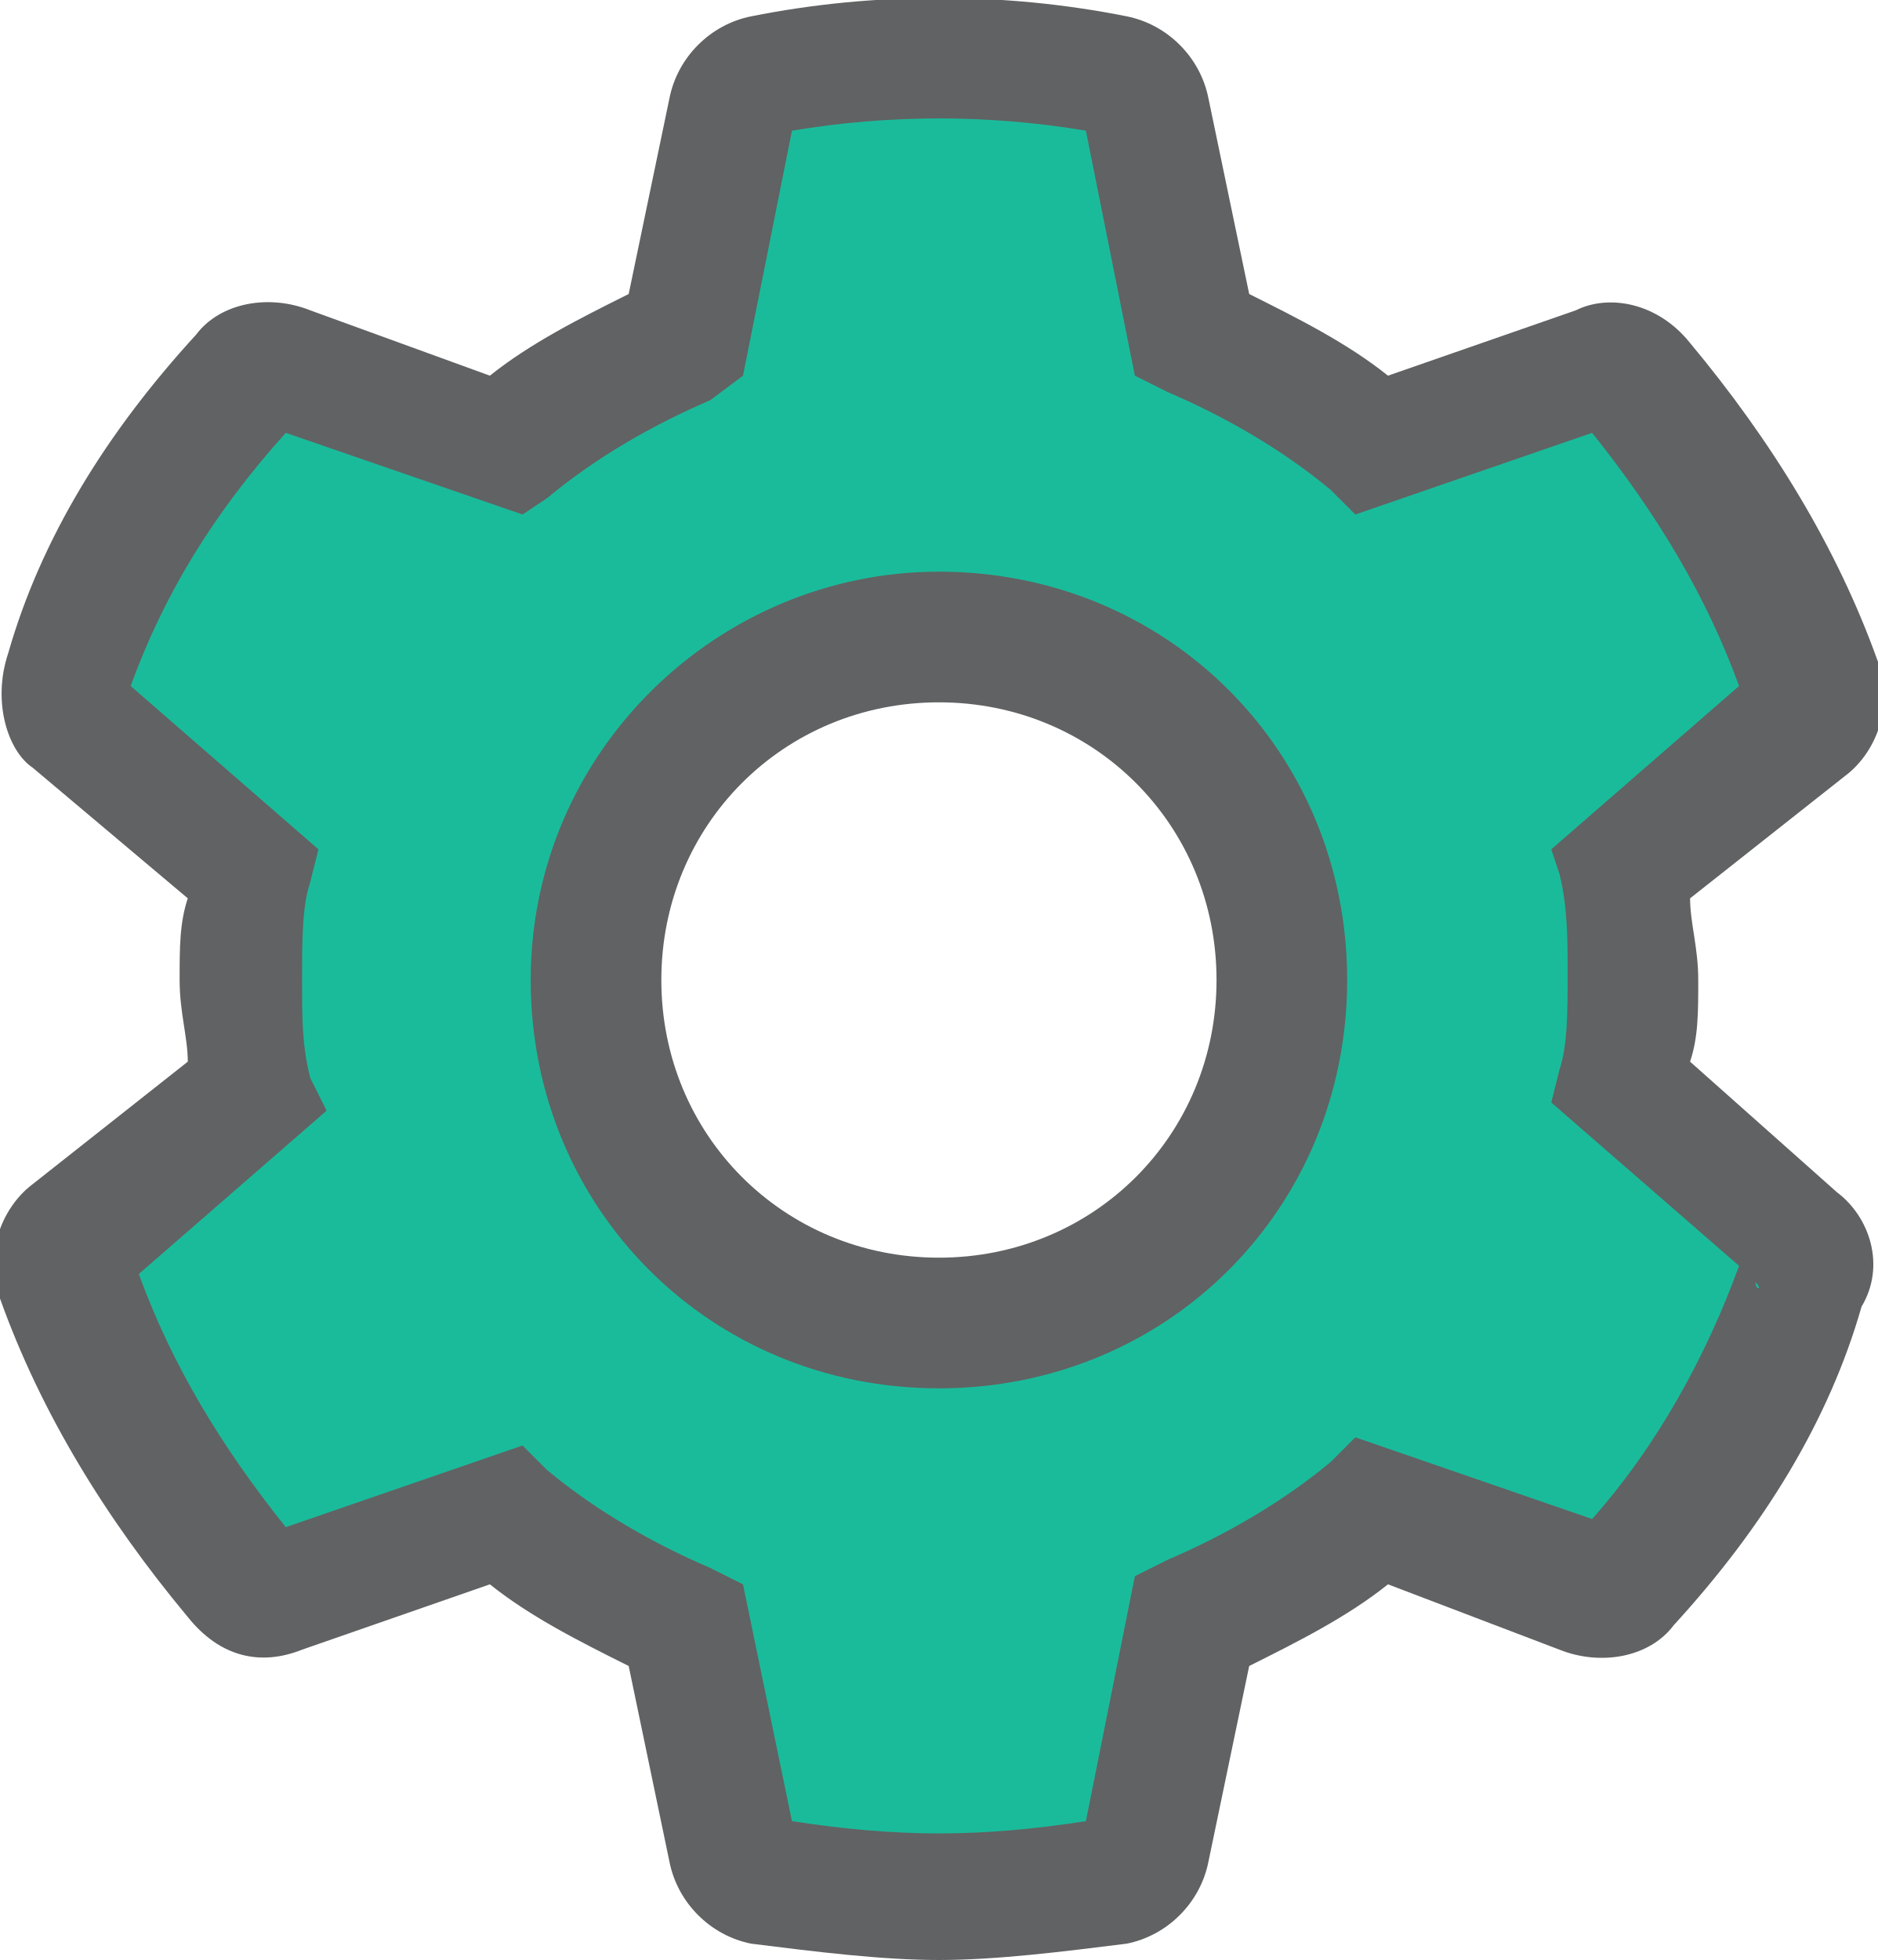
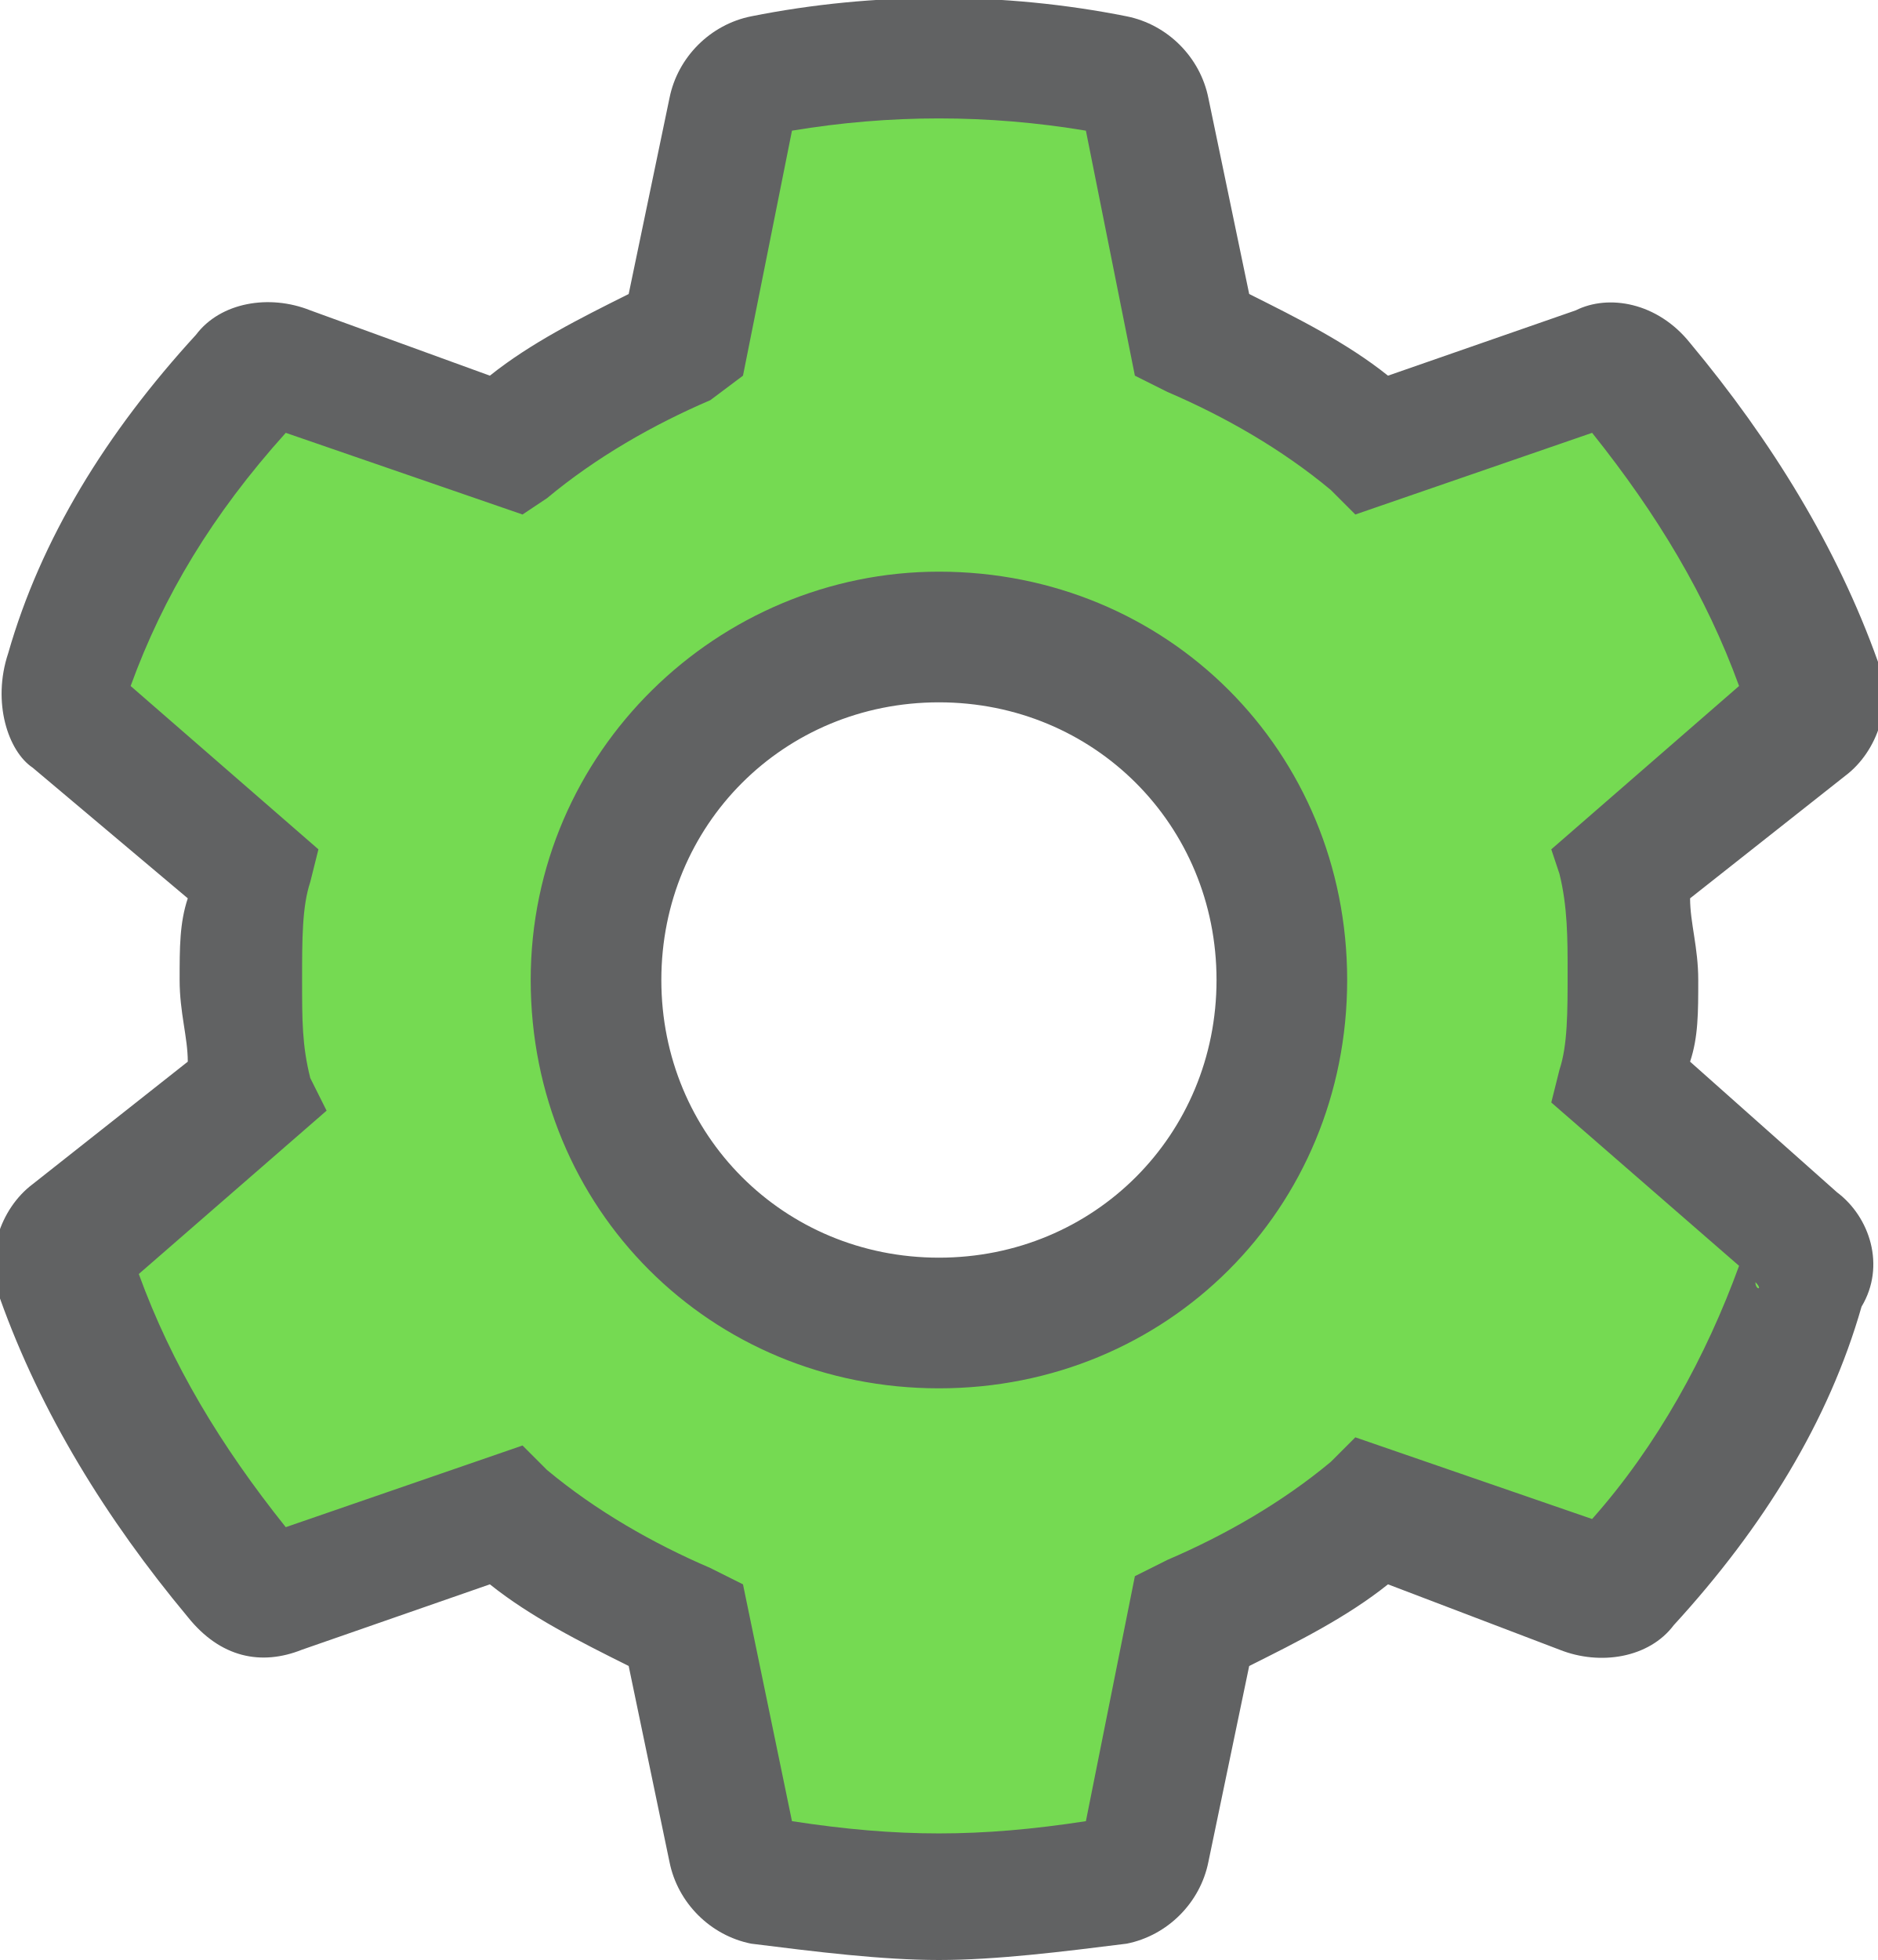
<svg xmlns="http://www.w3.org/2000/svg" version="1.1" id="Settings" x="0px" y="0px" viewBox="0 0 23 24" style="enable-background:new 0 0 23 24;" xml:space="preserve">
  <style type="text/css">
-     .st0{fill:#1abb9b;}
+     .st0{fill:#75da52;}
    .st1{fill:#616263;}
</style>
  <path id="fill" class="st0" d="M19.9,13.3c0.1-0.4,0.1-0.9,0.1-1.3c0-0.4,0-0.9-0.1-1.3L22,8.8c0.2-0.1,0.2-0.3,0.1-0.5     C21.7,7,21,5.7,20,4.7c-0.1-0.2-0.3-0.2-0.5-0.1l-2.7,0.9c-0.7-0.5-1.4-1-2.2-1.3L14,1.4C14,1.2,13.8,1,13.6,1     c-1.4-0.3-2.9-0.3-4.3,0C9.2,1,9,1.2,9,1.4L8.4,4.2C7.6,4.5,6.8,4.9,6.2,5.5L3.5,4.5C3.3,4.4,3.1,4.5,3,4.7C2,5.7,1.3,7,0.8,8.3     C0.8,8.5,0.8,8.7,1,8.8l2.2,1.9C3.1,11.1,3,11.6,3,12c0,0.4,0,0.9,0.1,1.3L1,15.2c-0.2,0.1-0.2,0.3-0.1,0.5C1.3,17,2,18.3,3,19.3     c0.1,0.2,0.3,0.2,0.5,0.1l2.7-0.9c0.7,0.5,1.4,1,2.2,1.3L9,22.6C9,22.8,9.2,23,9.4,23c0.7,0.1,1.4,0.2,2.1,0.2s1.4-0.1,2.1-0.2     c0.2,0,0.3-0.2,0.4-0.4l0.5-2.8c0.8-0.3,1.6-0.8,2.2-1.3l2.7,0.9c0.2,0.1,0.4,0,0.5-0.1c0.9-1.1,1.7-2.3,2.1-3.7     c0.1-0.2,0-0.4-0.1-0.5L19.9,13.3z M11.5,16.2c-2.4,0-4.2-1.9-4.2-4.2c0-2.3,1.9-4.2,4.2-4.2c2.3,0,4.2,1.9,4.2,4.2     C15.7,14.3,13.8,16.2,11.5,16.2L11.5,16.2z" />
  <path id="outline" class="st1" d="M11.5,24c-0.7,0-1.5-0.1-2.3-0.2c-0.5-0.1-0.9-0.5-1-1l-0.5-2.4c-0.6-0.3-1.2-0.6-1.7-1l-2.3,0.8     c-0.5,0.2-1,0.1-1.4-0.4c-1-1.2-1.8-2.5-2.3-3.9c-0.2-0.5,0-1.1,0.4-1.4L2.3,13c0-0.3-0.1-0.6-0.1-1c0-0.4,0-0.7,0.1-1L0.4,9.4     C0.1,9.2-0.1,8.6,0.1,8c0.4-1.4,1.2-2.7,2.3-3.9c0.3-0.4,0.9-0.5,1.4-0.3L6,4.6c0.5-0.4,1.1-0.7,1.7-1l0.5-2.4c0.1-0.5,0.5-0.9,1-1     c1.5-0.3,3.1-0.3,4.6,0c0.5,0.1,0.9,0.5,1,1l0.5,2.4c0.6,0.3,1.2,0.6,1.7,1l2.3-0.8c0.4-0.2,1-0.1,1.4,0.4c1,1.2,1.8,2.5,2.3,3.9     c0.2,0.5,0,1.1-0.4,1.4L20.7,11c0,0.3,0.1,0.6,0.1,1c0,0.4,0,0.7-0.1,1l1.8,1.6c0.4,0.3,0.6,0.9,0.3,1.4c-0.4,1.4-1.2,2.7-2.3,3.9     c-0.3,0.4-0.9,0.5-1.4,0.3L17,19.4c-0.5,0.4-1.1,0.7-1.7,1l-0.5,2.4c-0.1,0.5-0.5,0.9-1,1C13,23.9,12.2,24,11.5,24z M13.2,22.5     C13.2,22.5,13.2,22.5,13.2,22.5L13.2,22.5z M9.8,22.5L9.8,22.5C9.8,22.5,9.8,22.5,9.8,22.5z M9.7,22.3c1.3,0.2,2.3,0.2,3.6,0l0.6-3     l0.4-0.2c0.7-0.3,1.4-0.7,2-1.2l0.3-0.3l2.9,1c0.8-0.9,1.4-2,1.8-3.1l-2.3-2l0.1-0.4c0.1-0.3,0.1-0.7,0.1-1.2c0-0.4,0-0.8-0.1-1.2     L19,10.4l2.3-2c-0.4-1.1-1-2.1-1.8-3.1l-2.9,1l-0.3-0.3c-0.6-0.5-1.3-0.9-2-1.2l-0.4-0.2l-0.6-3c-1.2-0.2-2.4-0.2-3.6,0l-0.6,3     L8.7,4.9C8,5.2,7.3,5.6,6.7,6.1L6.4,6.3l-2.9-1C2.6,6.3,2,7.3,1.6,8.4l2.3,2l-0.1,0.4c-0.1,0.3-0.1,0.7-0.1,1.2c0,0.5,0,0.8,0.1,1.2     L4,13.6l-2.3,2c0.4,1.1,1,2.1,1.8,3.1l2.9-1l0.3,0.3c0.6,0.5,1.3,0.9,2,1.2l0.4,0.2L9.7,22.3z M13.5,22.2     C13.5,22.2,13.5,22.2,13.5,22.2C13.5,22.2,13.5,22.2,13.5,22.2z M9.5,22.2C9.5,22.2,9.5,22.2,9.5,22.2C9.5,22.2,9.5,22.2,9.5,22.2z      M19.4,18.8C19.4,18.8,19.4,18.8,19.4,18.8C19.4,18.8,19.4,18.8,19.4,18.8z M3.6,18.8C3.6,18.8,3.6,18.8,3.6,18.8     C3.6,18.8,3.6,18.8,3.6,18.8z M3.2,18.7C3.2,18.8,3.2,18.8,3.2,18.7L3.2,18.7z M19.8,18.7L19.8,18.7C19.8,18.7,19.8,18.7,19.8,18.7z      M21.5,15.7C21.5,15.8,21.6,15.8,21.5,15.7L21.5,15.7z M1.5,15.7L1.5,15.7C1.5,15.8,1.5,15.7,1.5,15.7z M21.4,15.4     C21.4,15.4,21.4,15.4,21.4,15.4C21.4,15.4,21.4,15.4,21.4,15.4z M1.6,15.4C1.6,15.4,1.6,15.4,1.6,15.4C1.6,15.4,1.6,15.4,1.6,15.4z      M21.4,8.6C21.4,8.6,21.4,8.6,21.4,8.6C21.4,8.6,21.4,8.6,21.4,8.6z M1.6,8.6C1.6,8.6,1.6,8.6,1.6,8.6C1.6,8.6,1.6,8.6,1.6,8.6z      M21.5,8.2C21.5,8.3,21.5,8.3,21.5,8.2L21.5,8.2z M1.4,8.2L1.4,8.2C1.5,8.2,1.4,8.2,1.4,8.2z M3.2,5.3C3.2,5.3,3.2,5.3,3.2,5.3     L3.2,5.3z M19.8,5.2L19.8,5.2C19.8,5.3,19.8,5.3,19.8,5.2z M19.4,5.2C19.4,5.2,19.4,5.2,19.4,5.2C19.4,5.2,19.4,5.2,19.4,5.2z      M3.6,5.2C3.6,5.2,3.6,5.2,3.6,5.2C3.6,5.2,3.6,5.2,3.6,5.2z M13.5,1.8C13.5,1.8,13.5,1.8,13.5,1.8C13.5,1.8,13.5,1.8,13.5,1.8z      M9.5,1.8C9.5,1.8,9.5,1.8,9.5,1.8C9.5,1.8,9.5,1.8,9.5,1.8z M13.2,1.5C13.2,1.5,13.2,1.5,13.2,1.5L13.2,1.5z M9.8,1.5L9.8,1.5     C9.8,1.5,9.8,1.5,9.8,1.5z M11.5,17c-2.8,0-5-2.2-5-5s2.3-5,5-5c2.8,0,5,2.2,5,5S14.3,17,11.5,17z M11.5,8.6c-1.9,0-3.4,1.5-3.4,3.4     c0,1.9,1.5,3.4,3.4,3.4c1.9,0,3.4-1.5,3.4-3.4S13.4,8.6,11.5,8.6z" />
</svg>
